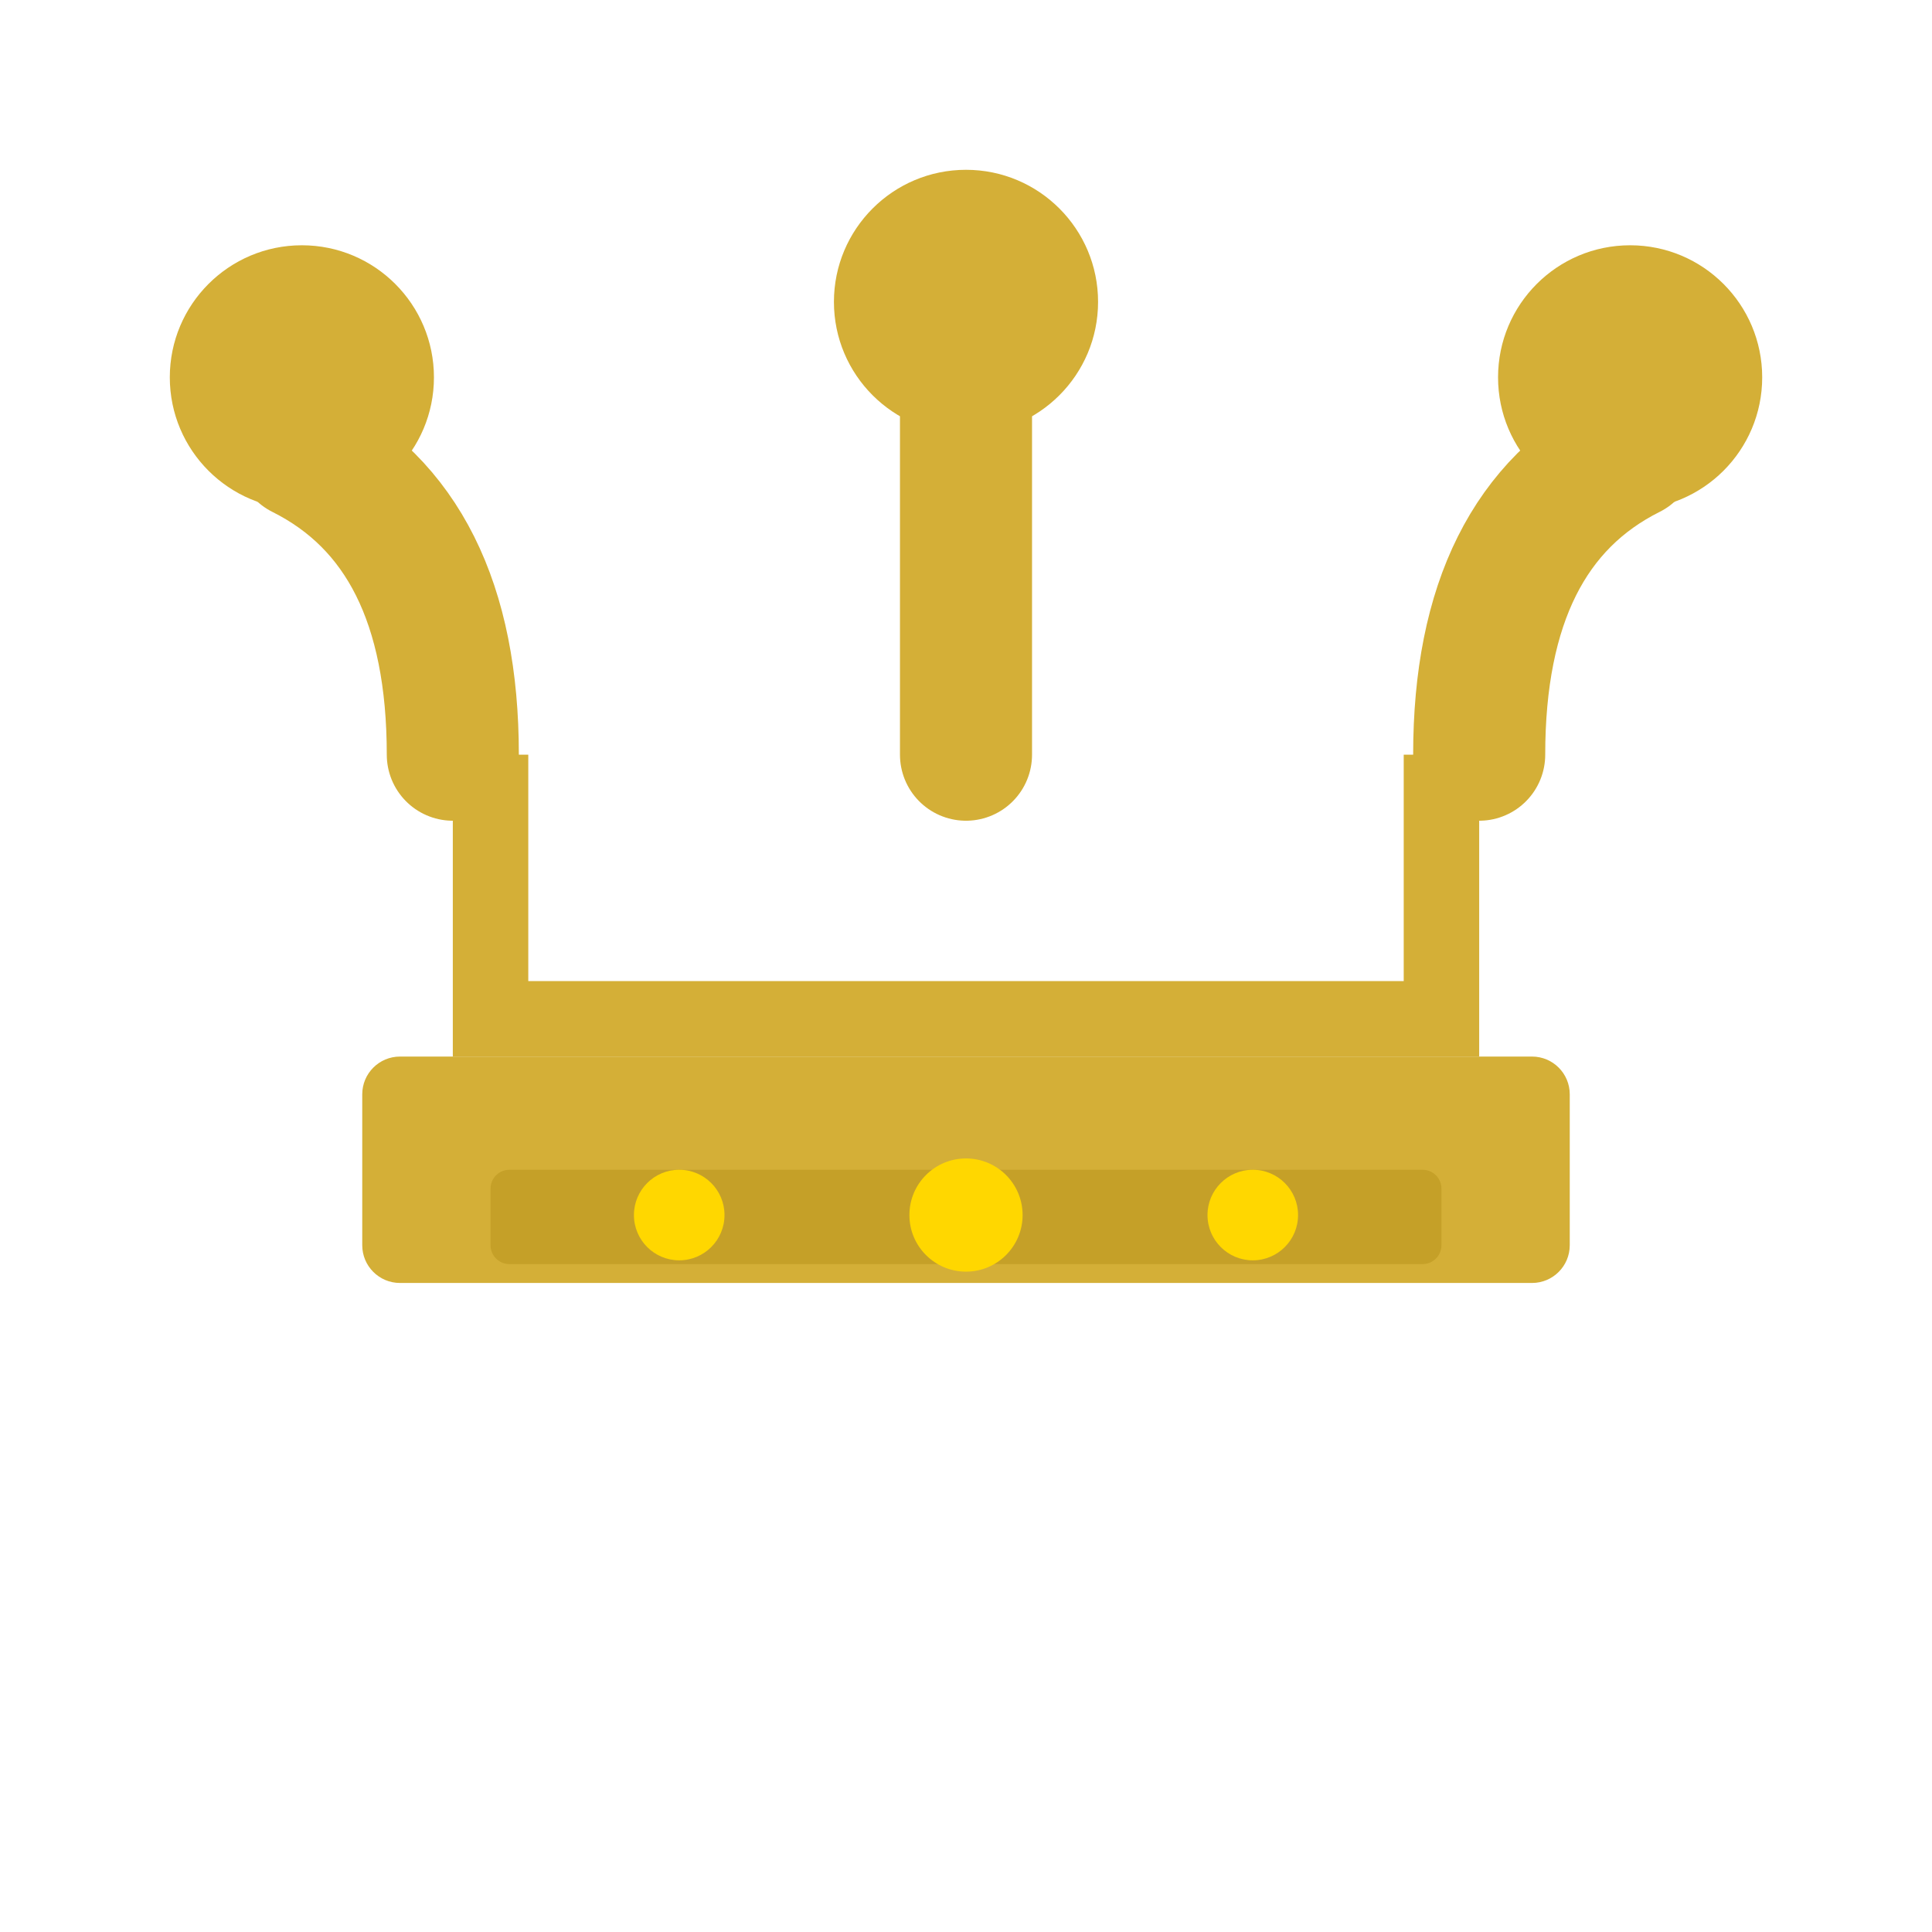
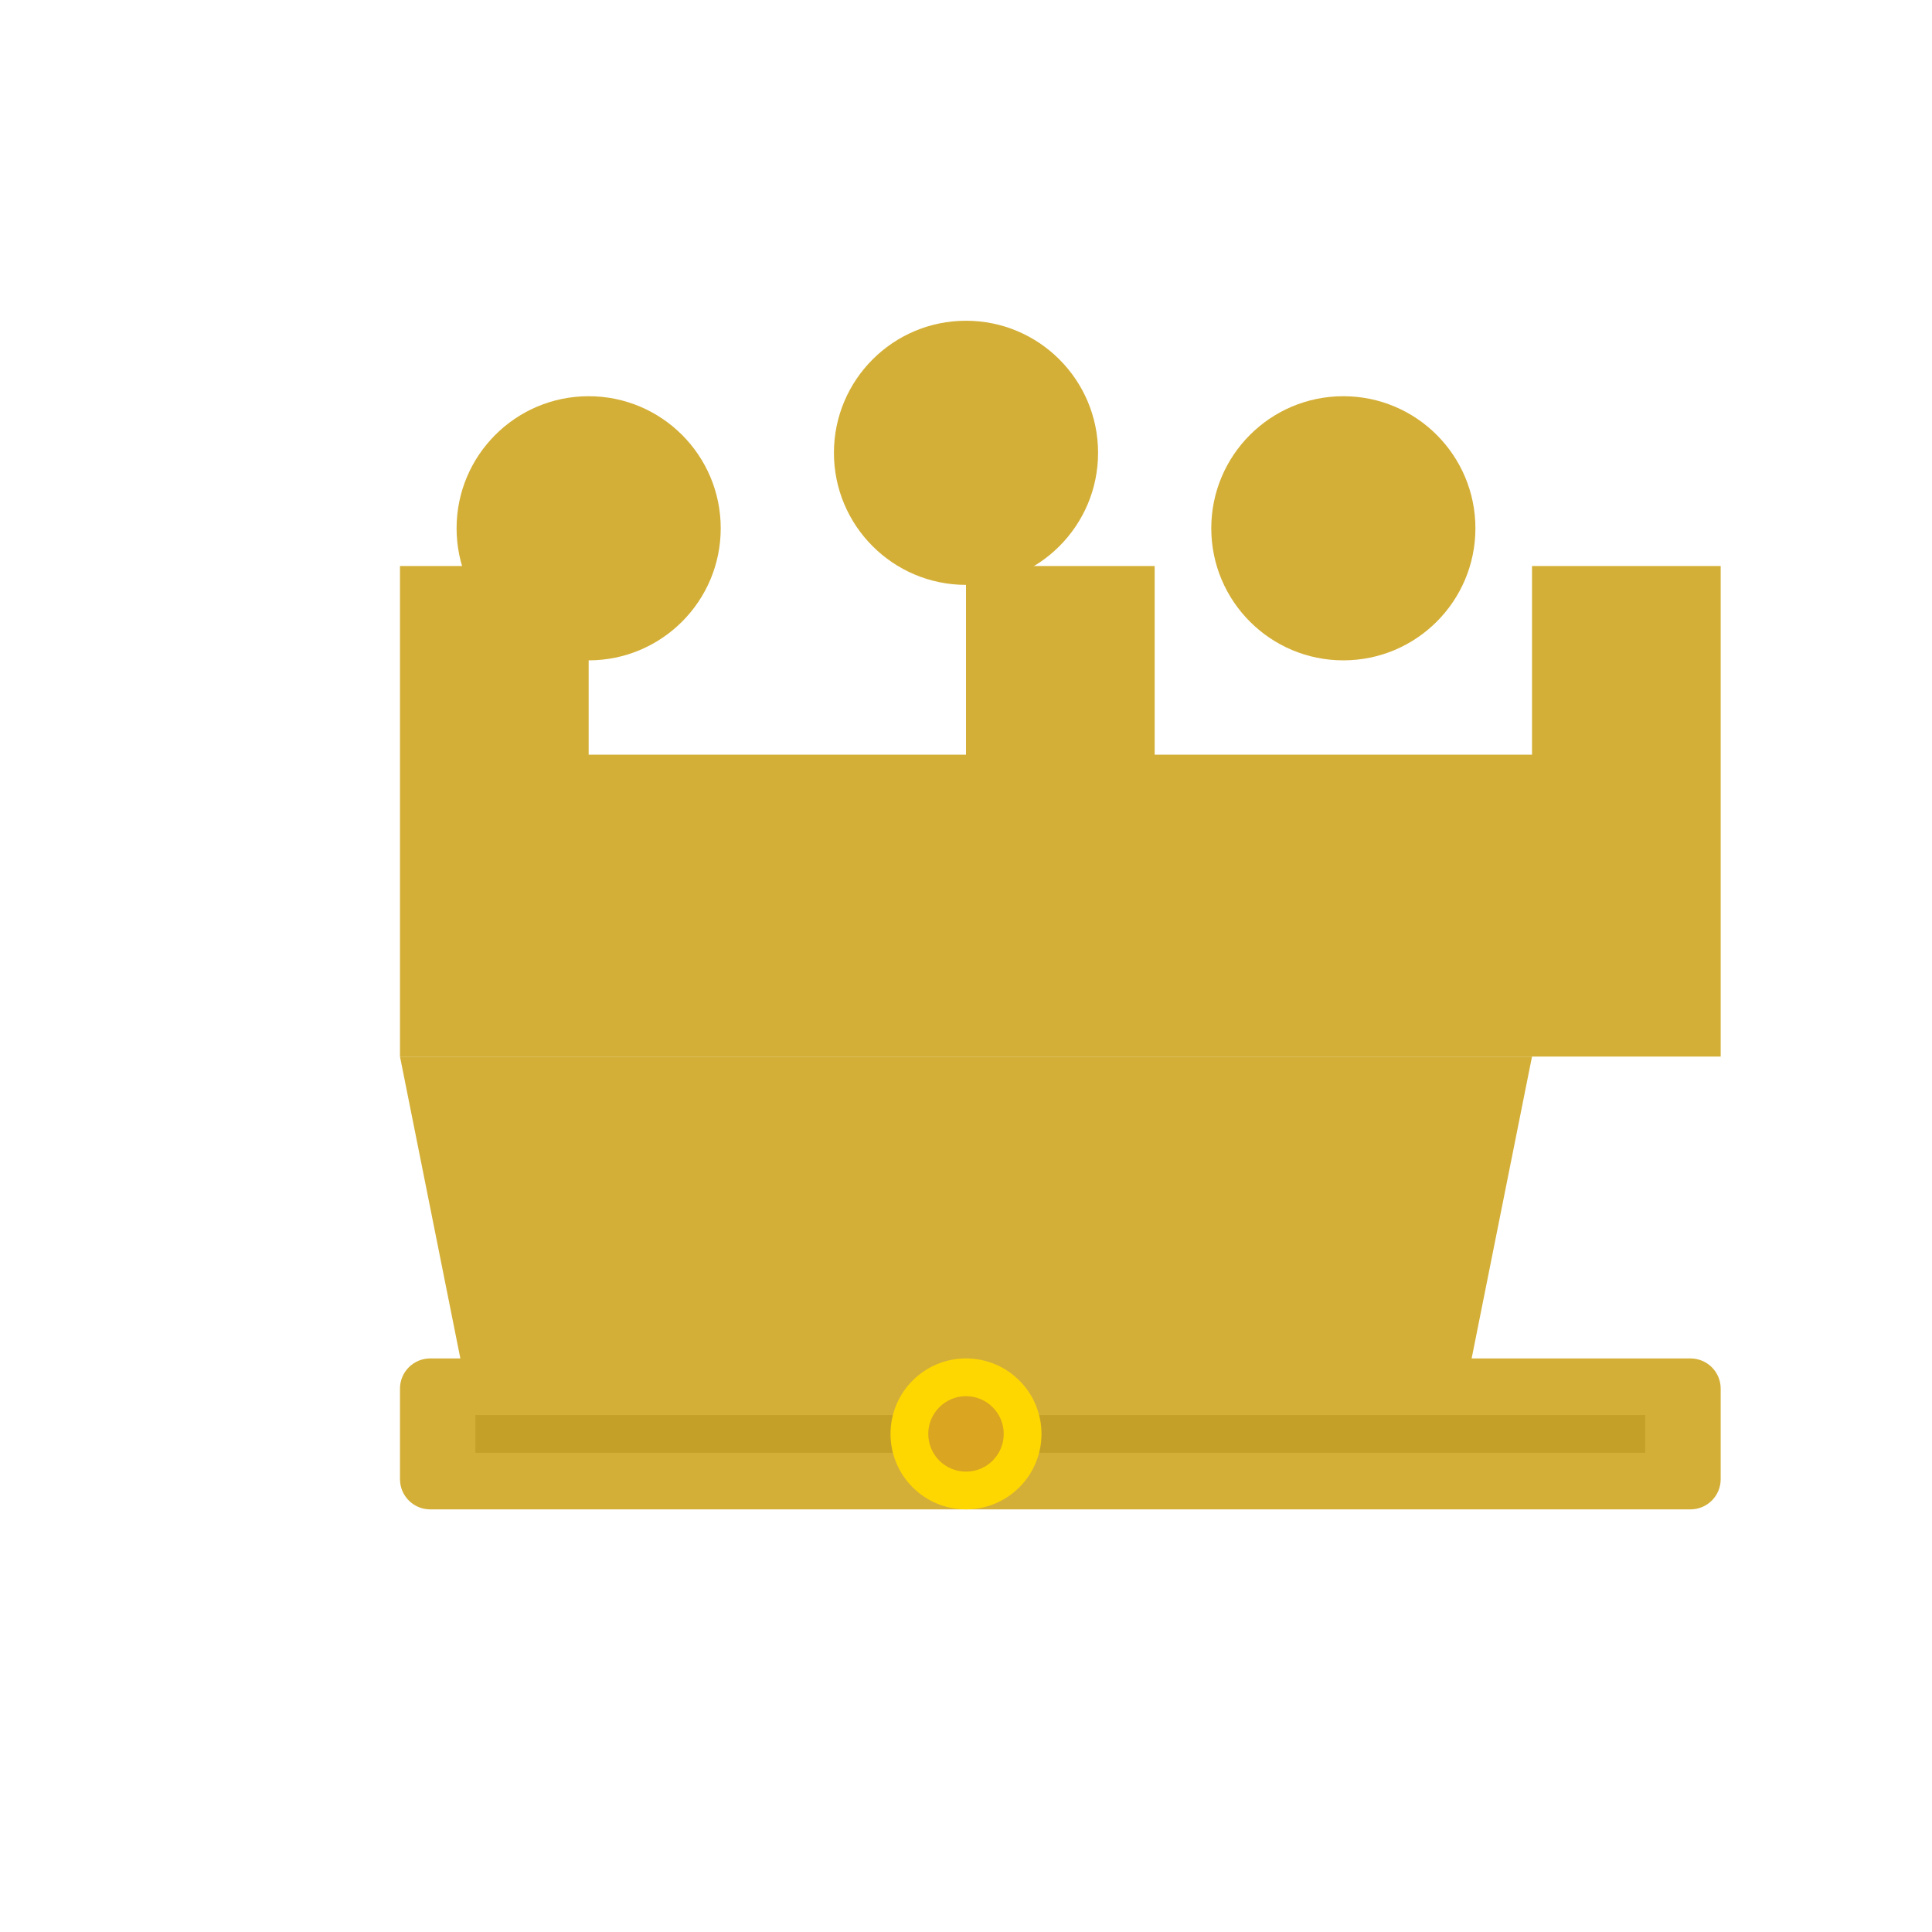
<svg xmlns="http://www.w3.org/2000/svg" width="512" height="512" viewBox="0 0 512 512">
-   <rect x="96" y="280" width="320" height="60" rx="10" ry="10" fill="#D4AF37" />
-   <path d="M120 280 L120 200 L140 200 L140 260 L372 260 L372 200 L392 200 L392 280 Z" fill="#D4AF37" />
-   <path d="M120 200 Q120 140 80 120" stroke="#D4AF37" stroke-width="35" fill="none" stroke-linecap="round" />
-   <path d="M392 200 Q392 140 432 120" stroke="#D4AF37" stroke-width="35" fill="none" stroke-linecap="round" />
-   <path d="M256 200 L256 100" stroke="#D4AF37" stroke-width="35" fill="none" stroke-linecap="round" />
-   <circle cx="80" cy="100" r="35" fill="#D4AF37" />
-   <circle cx="432" cy="100" r="35" fill="#D4AF37" />
-   <circle cx="256" cy="80" r="35" fill="#D4AF37" />
-   <rect x="130" y="310" width="252" height="25" rx="5" ry="5" fill="#C5A028" />
-   <circle cx="180" cy="322" r="12" fill="#FFD700" />
-   <circle cx="256" cy="322" r="15" fill="#FFD700" />
-   <circle cx="332" cy="322" r="12" fill="#FFD700" />
+   <path d="M106 200 L106 150 L156 150 L156 200 L256 200 L256 150 L306 150 L306 200 L406 200 L406 150 L456 150 L456 200 L456 280 L406 280 L406 280 L106 280 Z" fill="#D4AF37" />
+   <path d="M106 280 L126 380 L386 380 L406 280 Z" fill="#D4AF37" />
+   <circle cx="156" cy="140" r="35" fill="#D4AF37" />
+   <circle cx="256" cy="120" r="35" fill="#D4AF37" />
+   <circle cx="356" cy="140" r="35" fill="#D4AF37" />
+   <rect x="106" y="360" width="350" height="40" rx="8" ry="8" fill="#D4AF37" />
+   <rect x="126" y="375" width="310" height="10" fill="#C5A028" />
+   <circle cx="256" cy="380" r="20" fill="#FFD700" />
+   <circle cx="256" cy="380" r="10" fill="#DAA520" />
</svg>
